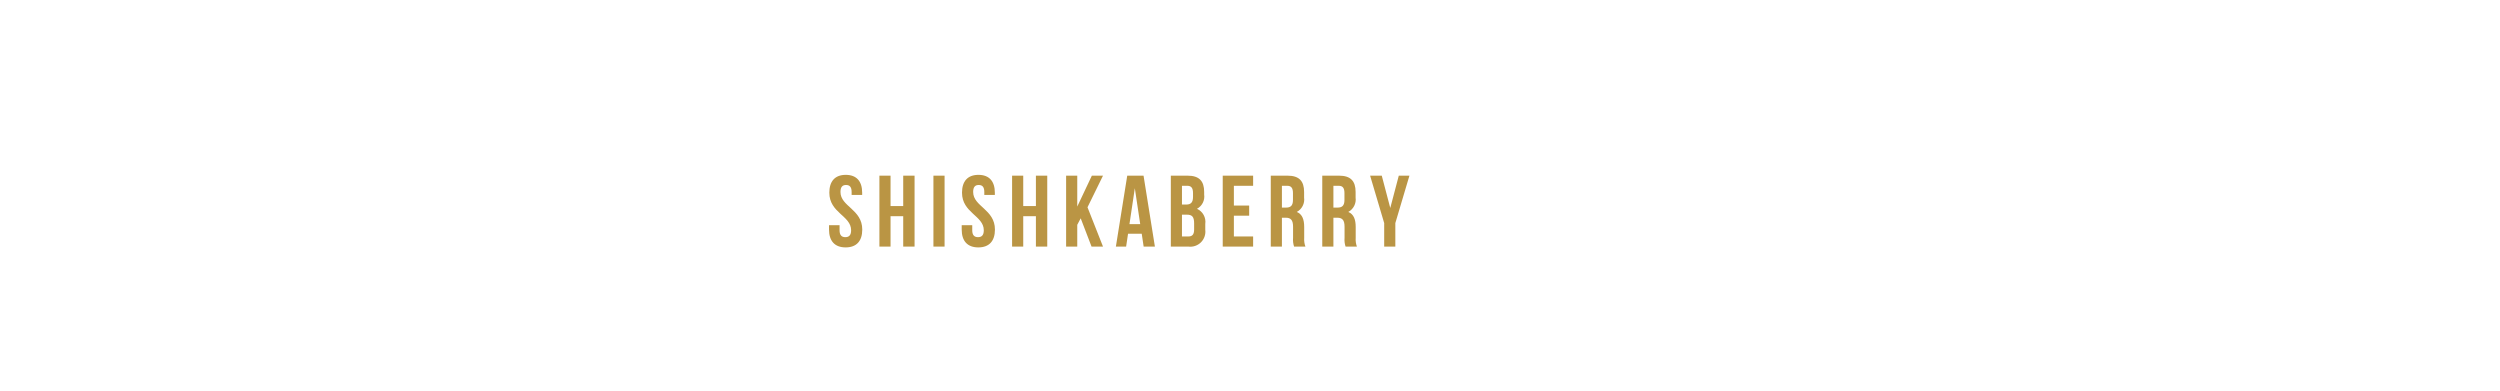
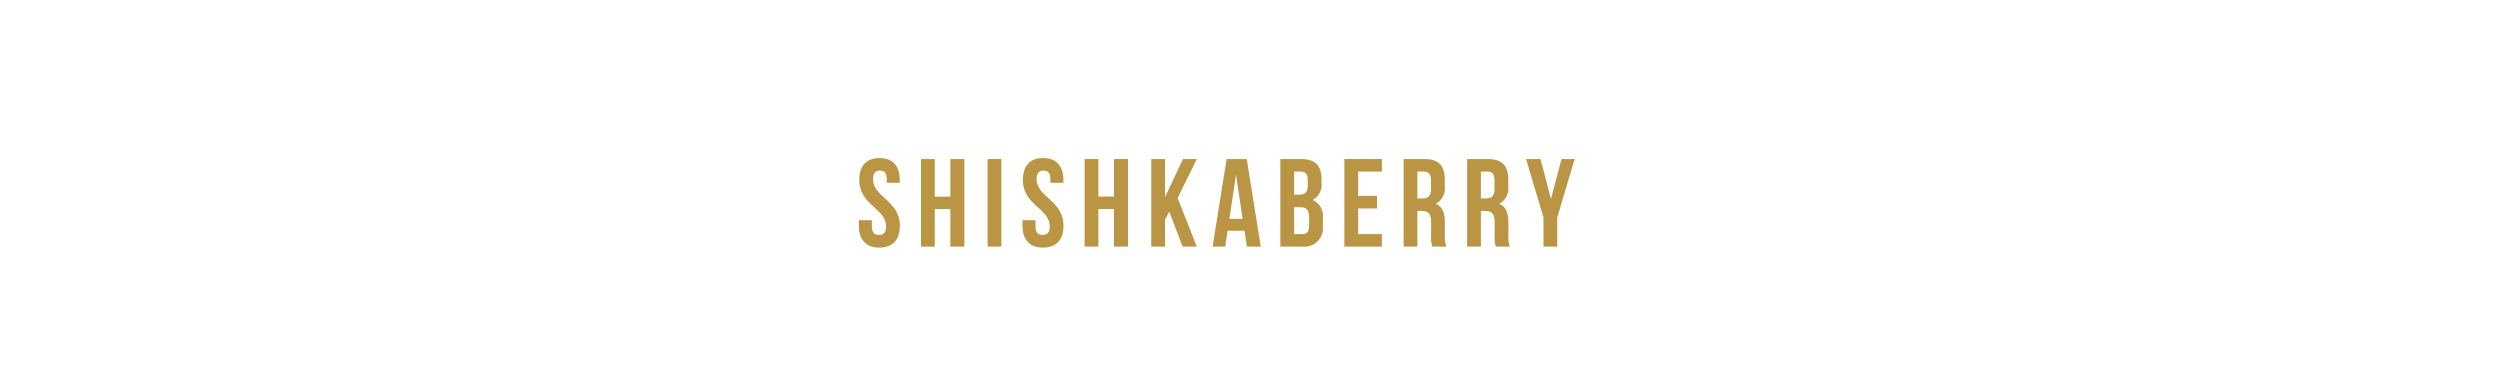
<svg xmlns="http://www.w3.org/2000/svg" id="Content" width="320" height="50" viewBox="0 0 320 50">
  <defs>
    <style>.cls-1{fill:#ba9544;}</style>
  </defs>
-   <path class="cls-1" d="M108.256,22.381c1.388,0,2.101.83,2.101,2.283v.285h-1.349v-.376c0-.648-.26-.895-.714-.895-.453,0-.713.247-.713.895,0,1.868,2.788,2.218,2.788,4.812,0,1.453-.726,2.283-2.127,2.283-1.4,0-2.127-.83-2.127-2.283v-.558h1.349v.648c0,.649.286.882.74.882.453,0,.739-.233.739-.882,0-1.868-2.789-2.218-2.789-4.812C106.154,23.211,106.868,22.381,108.256,22.381Z" />
-   <path class="cls-1" d="M113.99,31.564h-1.426v-9.079h1.426V26.376h1.622V22.485h1.452V31.564H115.612V27.673h-1.622Z" />
-   <path class="cls-1" d="M119.479,22.485h1.426V31.564h-1.426Z" />
-   <path class="cls-1" d="M125.239,22.381c1.388,0,2.101.83,2.101,2.283v.285h-1.349v-.376c0-.648-.26-.895-.714-.895-.453,0-.713.247-.713.895,0,1.868,2.788,2.218,2.788,4.812,0,1.453-.726,2.283-2.127,2.283-1.4,0-2.127-.83-2.127-2.283v-.558h1.349v.648c0,.649.286.882.74.882.453,0,.739-.233.739-.882,0-1.868-2.789-2.218-2.789-4.812C123.138,23.211,123.852,22.381,125.239,22.381Z" />
-   <path class="cls-1" d="M130.974,31.564h-1.426v-9.079h1.426V26.376h1.622V22.485h1.452V31.564H132.596V27.673h-1.622Z" />
-   <path class="cls-1" d="M138.33,27.945l-.441.83V31.564h-1.426v-9.079h1.426v3.956l1.868-3.956h1.427l-1.984,4.047,1.984,5.032h-1.466Z" />
-   <path class="cls-1" d="M147.827,31.564h-1.44l-.246-1.647h-1.751l-.246,1.647H142.833l1.453-9.079H146.374Zm-3.256-2.879h1.375l-.688-4.591Z" />
-   <path class="cls-1" d="M154.133,24.573v.324a1.783,1.783,0,0,1-.921,1.829,1.836,1.836,0,0,1,1.063,1.946v.739a1.93,1.93,0,0,1-2.166,2.153h-2.243v-9.079h2.152C153.497,22.485,154.133,23.172,154.133,24.573Zm-2.841-.791v2.399h.559c.531,0,.855-.234.855-.96v-.506c0-.648-.221-.934-.727-.934Zm0,3.696v2.789h.817c.48,0,.739-.221.739-.895v-.791c0-.843-.272-1.103-.921-1.103Z" />
-   <path class="cls-1" d="M157.936,26.311h1.958v1.297h-1.958v2.659h2.464V31.564h-3.891v-9.079h3.891v1.297h-2.464Z" />
-   <path class="cls-1" d="M165.642,31.564a2.803,2.803,0,0,1-.13-1.115V29.022c0-.843-.285-1.154-.934-1.154H164.085V31.564h-1.426v-9.079h2.152c1.479,0,2.114.688,2.114,2.088v.713a1.81,1.81,0,0,1-.934,1.842c.713.298.946.985.946,1.932v1.401a2.676,2.676,0,0,0,.156,1.103ZM164.085,23.782v2.788h.559c.531,0,.855-.233.855-.959v-.895c0-.648-.221-.934-.727-.934Z" />
-   <path class="cls-1" d="M172.233,31.564a2.783,2.783,0,0,1-.13-1.115V29.022c0-.843-.285-1.154-.934-1.154h-.493V31.564H169.25v-9.079h2.153c1.479,0,2.114.688,2.114,2.088v.713a1.81,1.81,0,0,1-.935,1.842c.714.298.947.985.947,1.932v1.401a2.676,2.676,0,0,0,.155,1.103Zm-1.557-7.782v2.788h.558c.532,0,.856-.233.856-.959v-.895c0-.648-.221-.934-.727-.934Z" />
-   <path class="cls-1" d="M177.177,28.555,175.374,22.485h1.492l1.089,4.138,1.09-4.138h1.362l-1.804,6.07V31.564h-1.427Z" />
+   <path class="cls-1" d="M112.577,20.231c1.712,0,2.593,1.024,2.593,2.817v.353h-1.664v-.464c0-.8-.32-1.104-.881-1.104s-.881.304-.881,1.104c0,2.305,3.441,2.737,3.441,5.938,0,1.792-.896,2.817-2.625,2.817s-2.625-1.024-2.625-2.817v-.688h1.665v.8c0,.8.353,1.088.913,1.088.56,0,.912-.288.912-1.088,0-2.305-3.441-2.737-3.441-5.938C109.984,21.256,110.864,20.231,112.577,20.231Z" />
+   <path class="cls-1" d="M119.648,31.564H117.888V20.359h1.761v4.802h2.001V20.359h1.792V31.564h-1.792V26.762h-2.001Z" />
+   <path class="cls-1" d="M126.416,20.359h1.76V31.564H126.416Z" />
+   <path class="cls-1" d="M133.521,20.231c1.712,0,2.593,1.024,2.593,2.817v.353h-1.664v-.464c0-.8-.32-1.104-.881-1.104s-.881.304-.881,1.104c0,2.305,3.441,2.737,3.441,5.938,0,1.792-.896,2.817-2.625,2.817s-2.625-1.024-2.625-2.817v-.688h1.665v.8c0,.8.353,1.088.913,1.088.56,0,.912-.288.912-1.088,0-2.305-3.441-2.737-3.441-5.938C130.928,21.256,131.808,20.231,133.521,20.231Z" />
+   <path class="cls-1" d="M140.592,31.564H138.832V20.359h1.76v4.802h2.002V20.359h1.792V31.564h-1.792V26.762H140.592Z" />
+   <path class="cls-1" d="M149.664,27.098l-.545,1.024V31.564h-1.76V20.359h1.76v4.882l2.306-4.882h1.761l-2.449,4.994,2.449,6.21H151.377Z" />
+   <path class="cls-1" d="M161.377,31.564h-1.776l-.304-2.033h-2.162L156.832,31.564h-1.617l1.793-11.205H159.584Zm-4.018-3.553h1.697l-.849-5.667Z" />
+   <path class="cls-1" d="M169.152,22.937v.4a2.201,2.201,0,0,1-1.136,2.257,2.266,2.266,0,0,1,1.312,2.401v.912a2.382,2.382,0,0,1-2.673,2.657h-2.77V20.359H166.544C168.369,20.359,169.152,21.208,169.152,22.937ZM165.647,21.96v2.961h.688c.656,0,1.057-.288,1.057-1.185V23.112c0-.8-.272-1.152-.896-1.152Zm0,4.562v3.441h1.009c.592,0,.912-.272.912-1.104v-.977c0-1.04-.336-1.36-1.137-1.36Z" />
+   <path class="cls-1" d="M173.84,25.082h2.416v1.601h-2.416v3.281h3.041V31.564h-4.803V20.359h4.803V21.96h-3.041Z" />
+   <path class="cls-1" d="M183.344,31.564a3.452,3.452,0,0,1-.16-1.376V28.427c0-1.041-.352-1.425-1.152-1.425h-.607v4.562h-1.762V20.359h2.658c1.824,0,2.608.849,2.608,2.577v.88a2.234,2.234,0,0,1-1.152,2.273c.88.368,1.169,1.216,1.169,2.385v1.729a3.304,3.304,0,0,0,.191,1.36Zm-1.92-9.604v3.441h.688c.656,0,1.057-.288,1.057-1.185V23.112c0-.8-.271-1.152-.896-1.152Z" />
+   <path class="cls-1" d="M191.472,31.564a3.433,3.433,0,0,1-.16-1.376V28.427c0-1.041-.353-1.425-1.152-1.425h-.608v4.562H187.79V20.359h2.657c1.824,0,2.609.849,2.609,2.577v.88a2.235,2.235,0,0,1-1.152,2.273c.88.368,1.168,1.216,1.168,2.385v1.729a3.304,3.304,0,0,0,.191,1.36Zm-1.921-9.604v3.441h.688c.656,0,1.056-.288,1.056-1.185V23.112c0-.8-.271-1.152-.896-1.152Z" />
+   <path class="cls-1" d="M197.566,27.851l-2.225-7.491h1.84l1.346,5.106,1.344-5.106h1.681l-2.225,7.491V31.564h-1.761Z" />
</svg>
